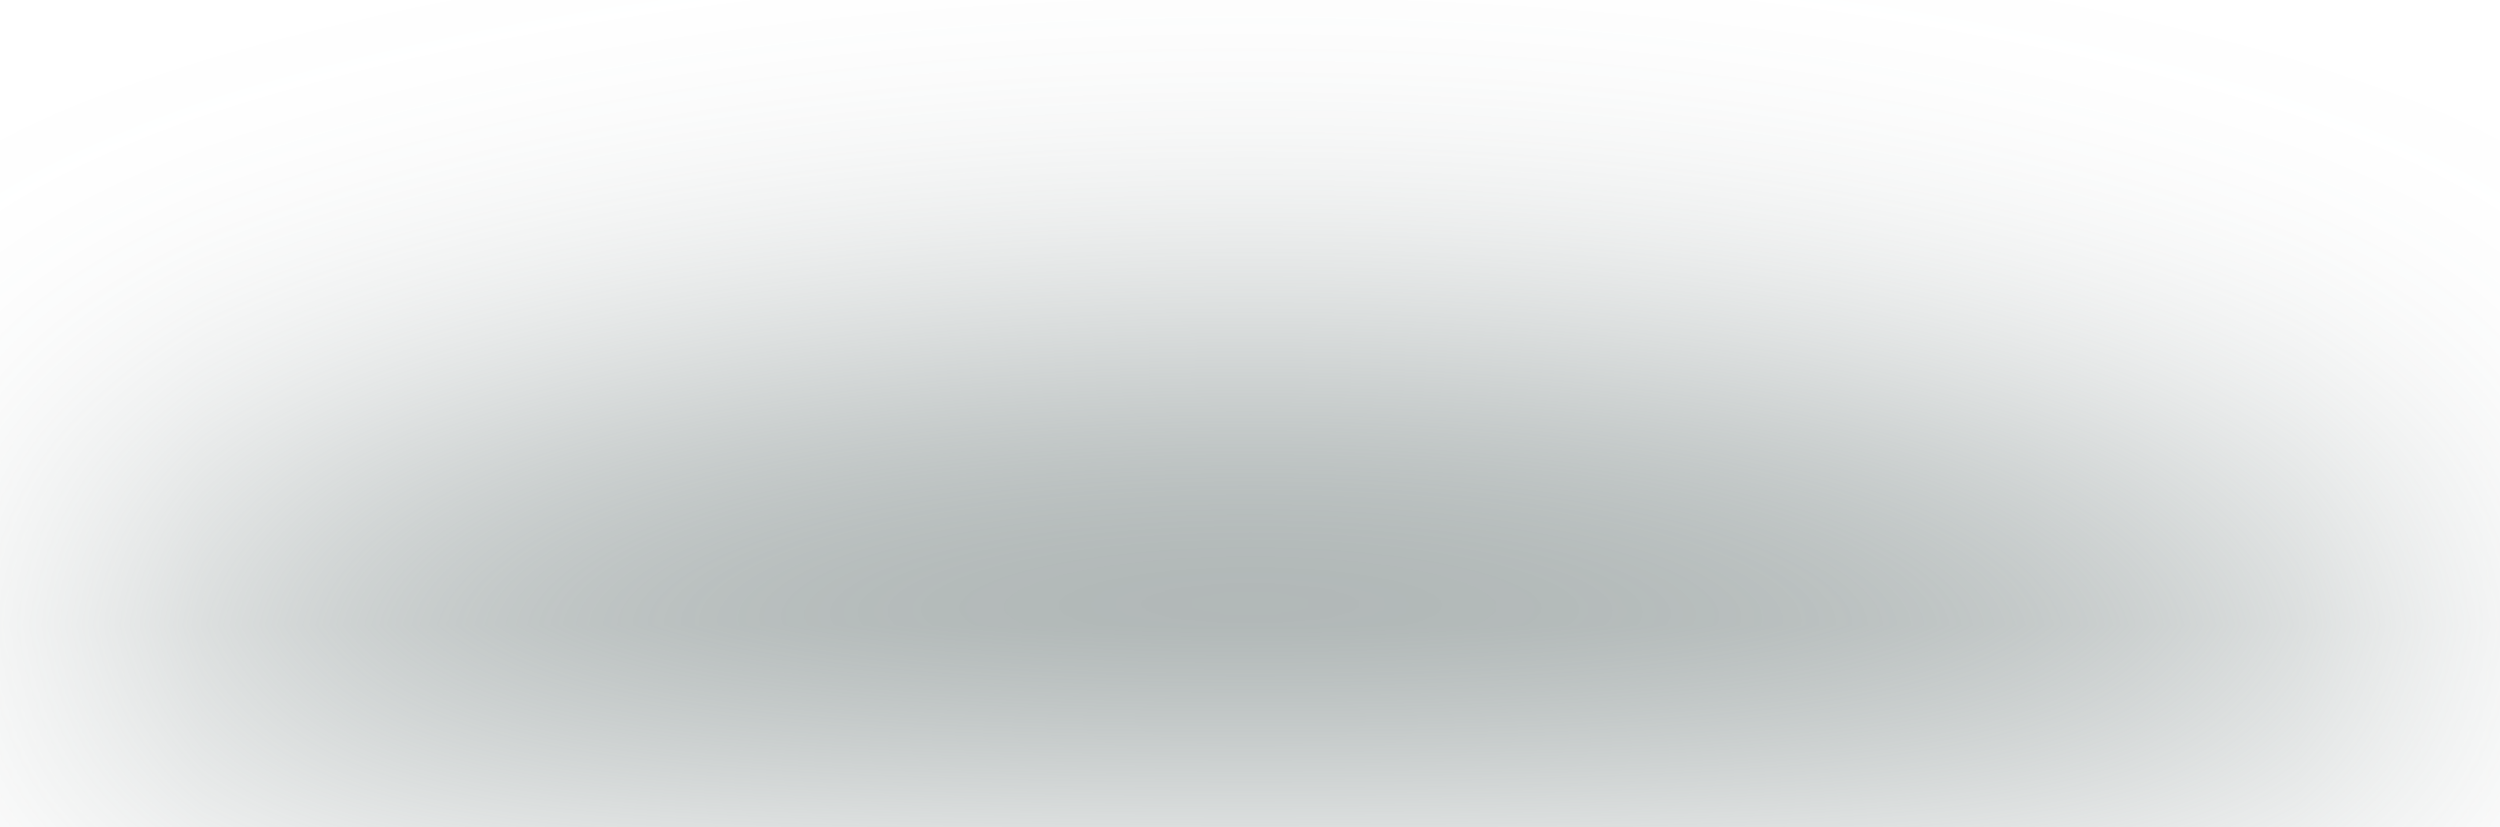
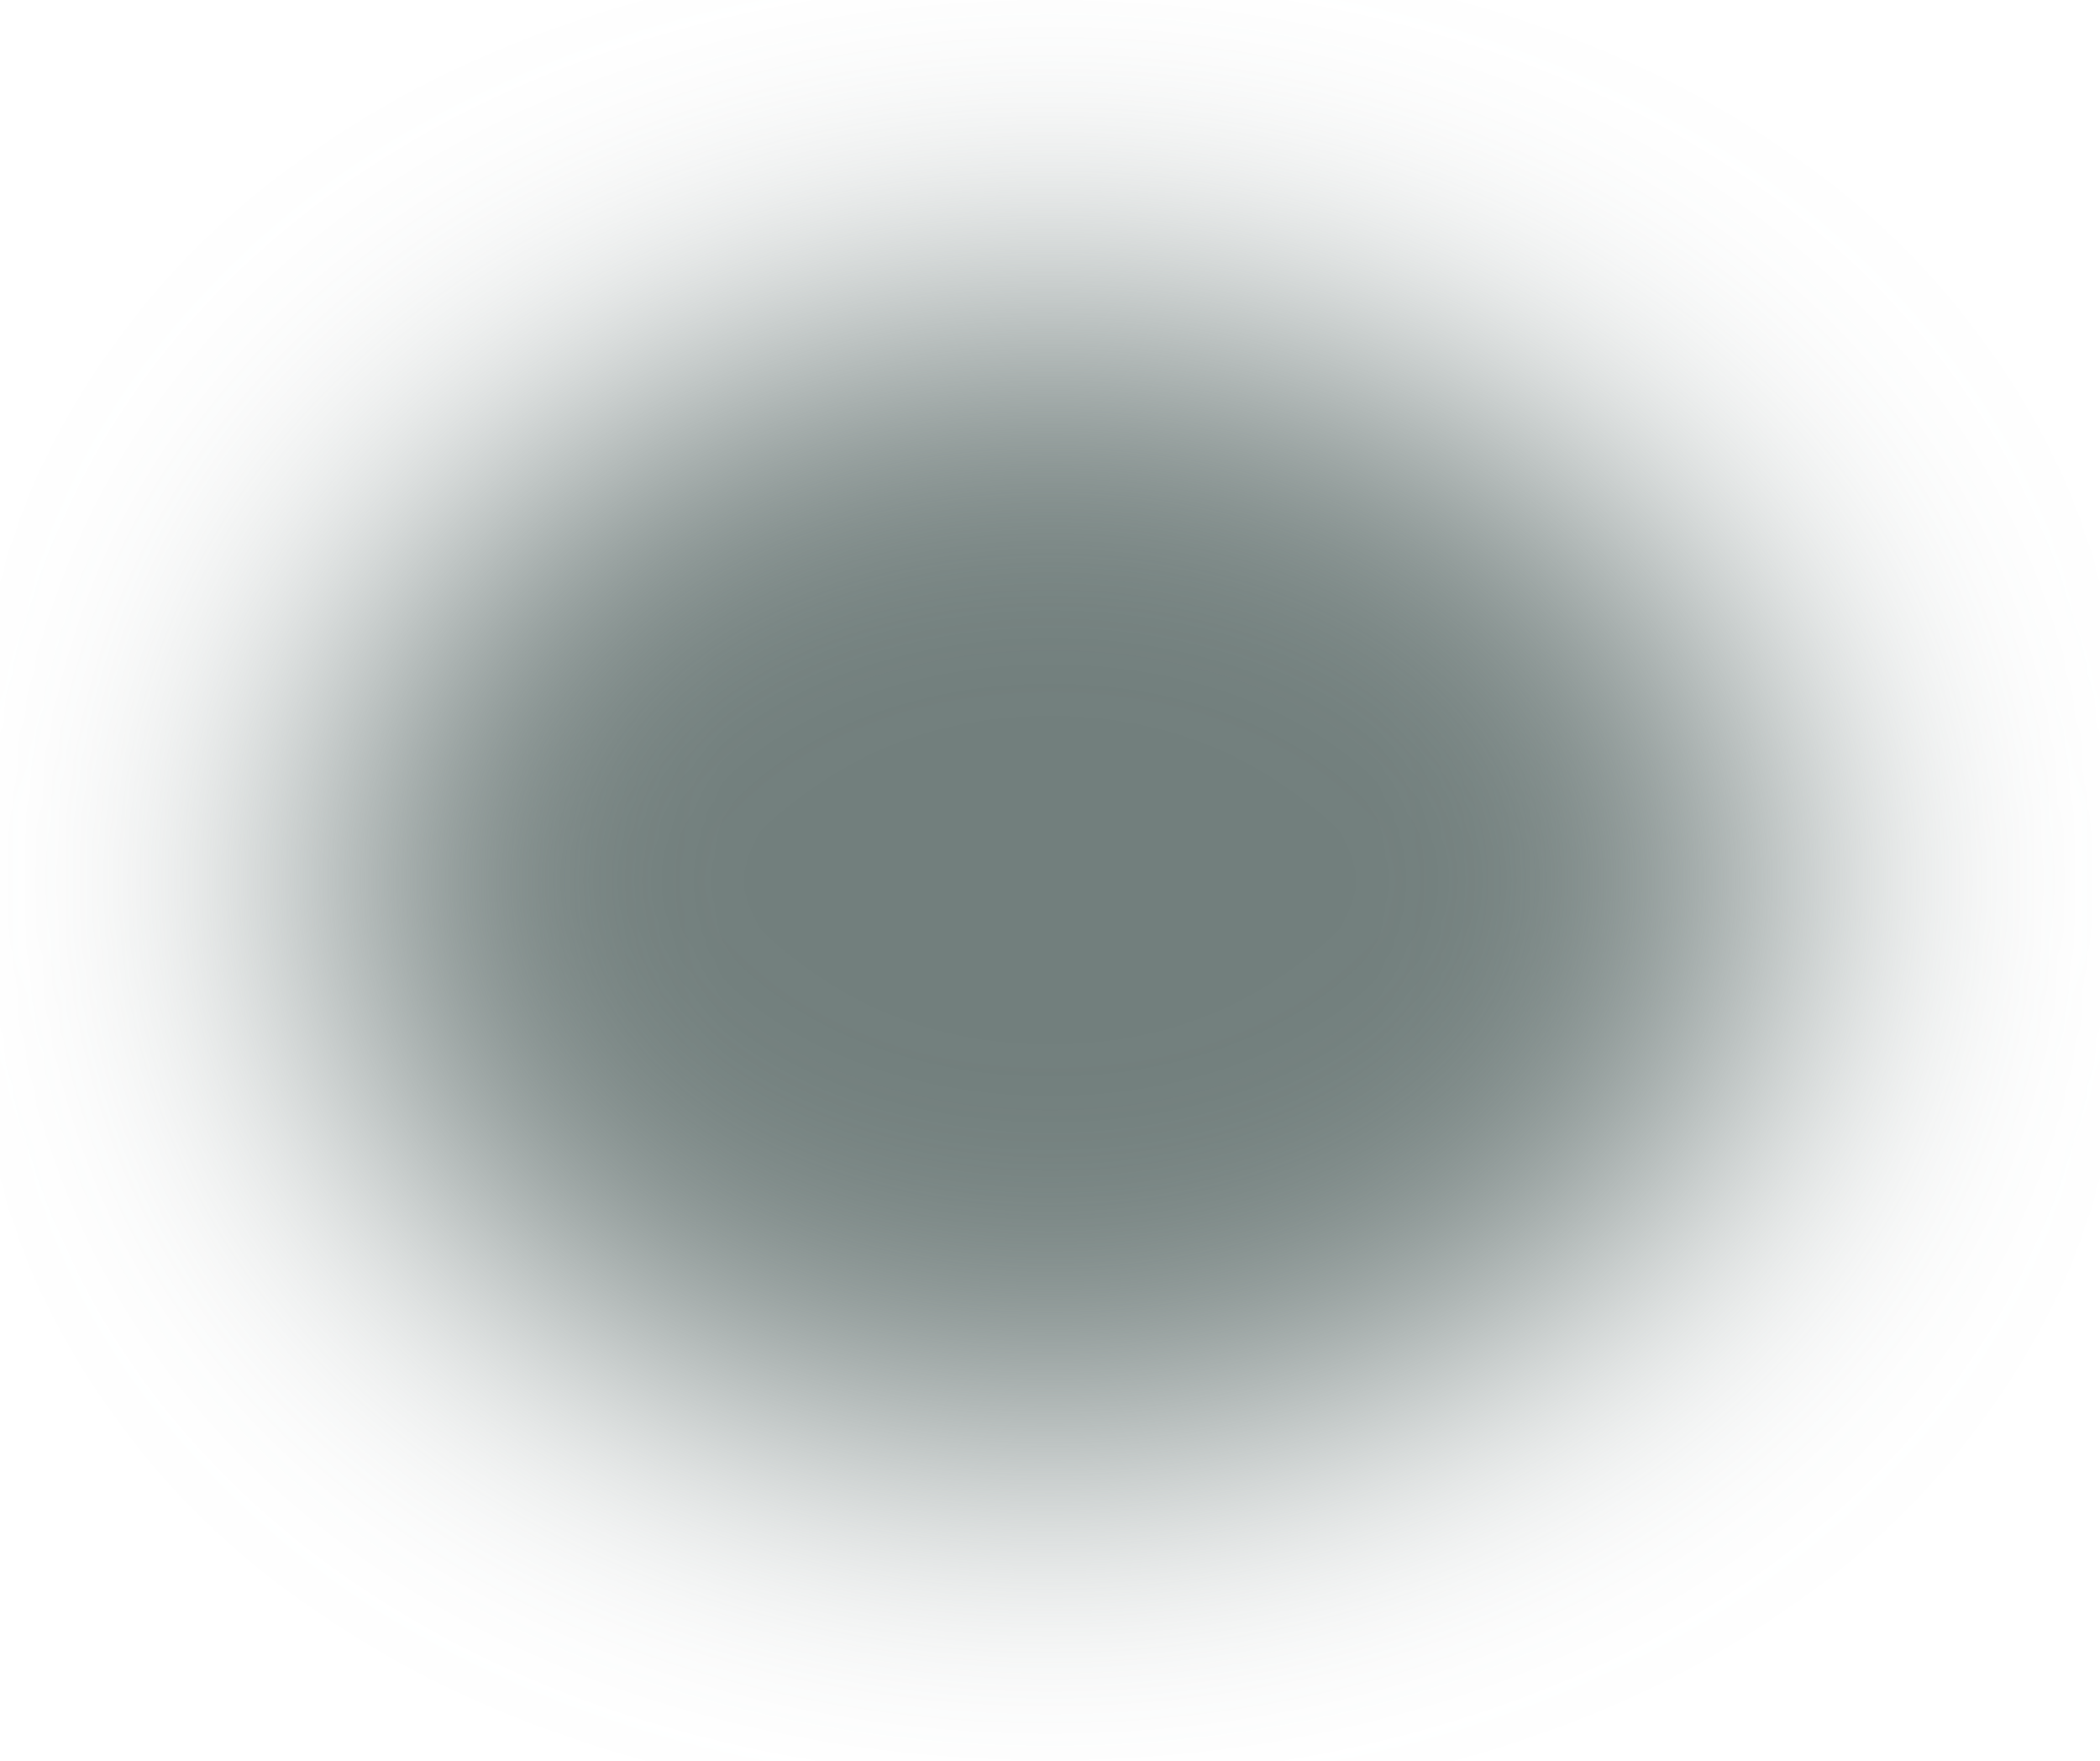
- <svg xmlns="http://www.w3.org/2000/svg" width="1170" height="387" viewBox="0 0 1170 387" fill="none">
-   <g filter="url(#filter0_f_18415_77194)">
-     <ellipse cx="585" cy="387" rx="585" ry="187" fill="#63716F" fill-opacity="0.8" />
+ <svg xmlns="http://www.w3.org/2000/svg" width="1050" height="880" viewBox="0 0 1050 880" fill="none">
+   <g filter="url(#filter0_f_19114_31348)">
+     <ellipse cx="525" cy="440" rx="280" ry="365" transform="rotate(90 525 440)" fill="#63716F" fill-opacity="0.9" />
  </g>
  <defs>
-     <filter id="filter0_f_18415_77194" x="-200" y="0" width="1570" height="774" filterUnits="userSpaceOnUse" color-interpolation-filters="sRGB">
+     <filter id="filter0_f_19114_31348" x="0" y="0" width="1050" height="880" filterUnits="userSpaceOnUse" color-interpolation-filters="sRGB">
      <feFlood flood-opacity="0" result="BackgroundImageFix" />
      <feBlend mode="normal" in="SourceGraphic" in2="BackgroundImageFix" result="shape" />
-       <feGaussianBlur stdDeviation="100" result="effect1_foregroundBlur_18415_77194" />
+       <feGaussianBlur stdDeviation="80" result="effect1_foregroundBlur_19114_31348" />
    </filter>
  </defs>
</svg>
